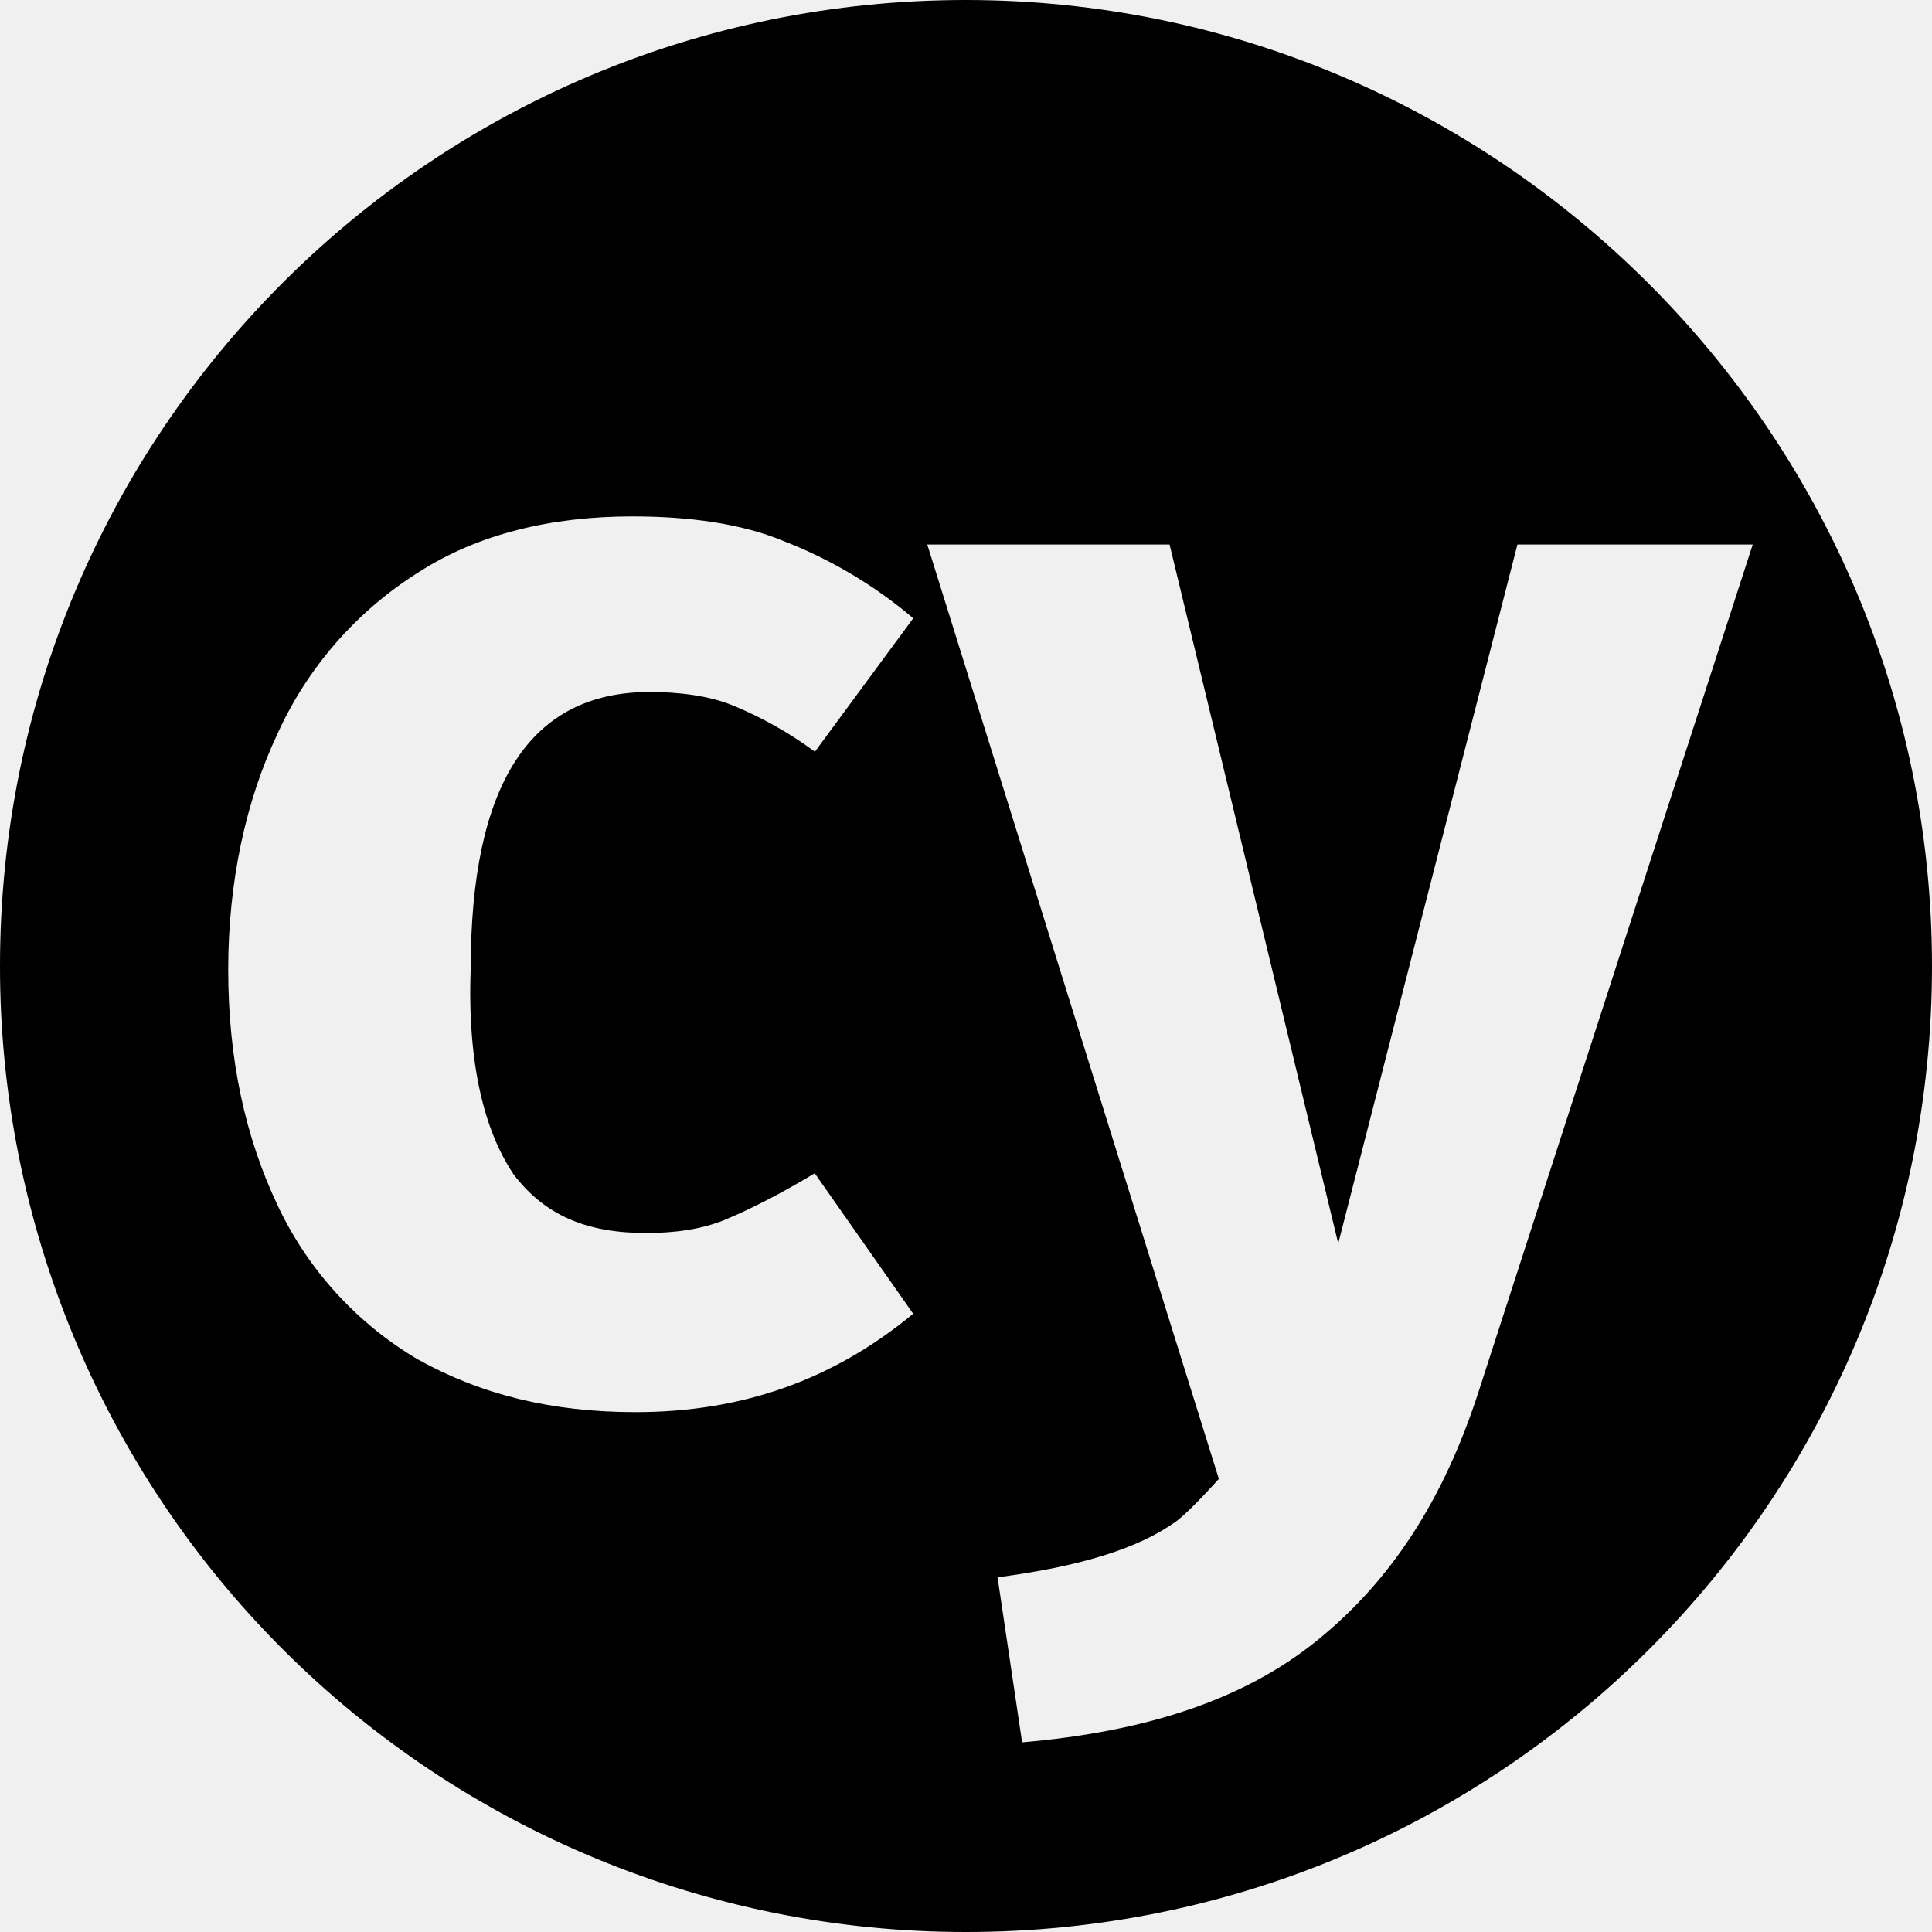
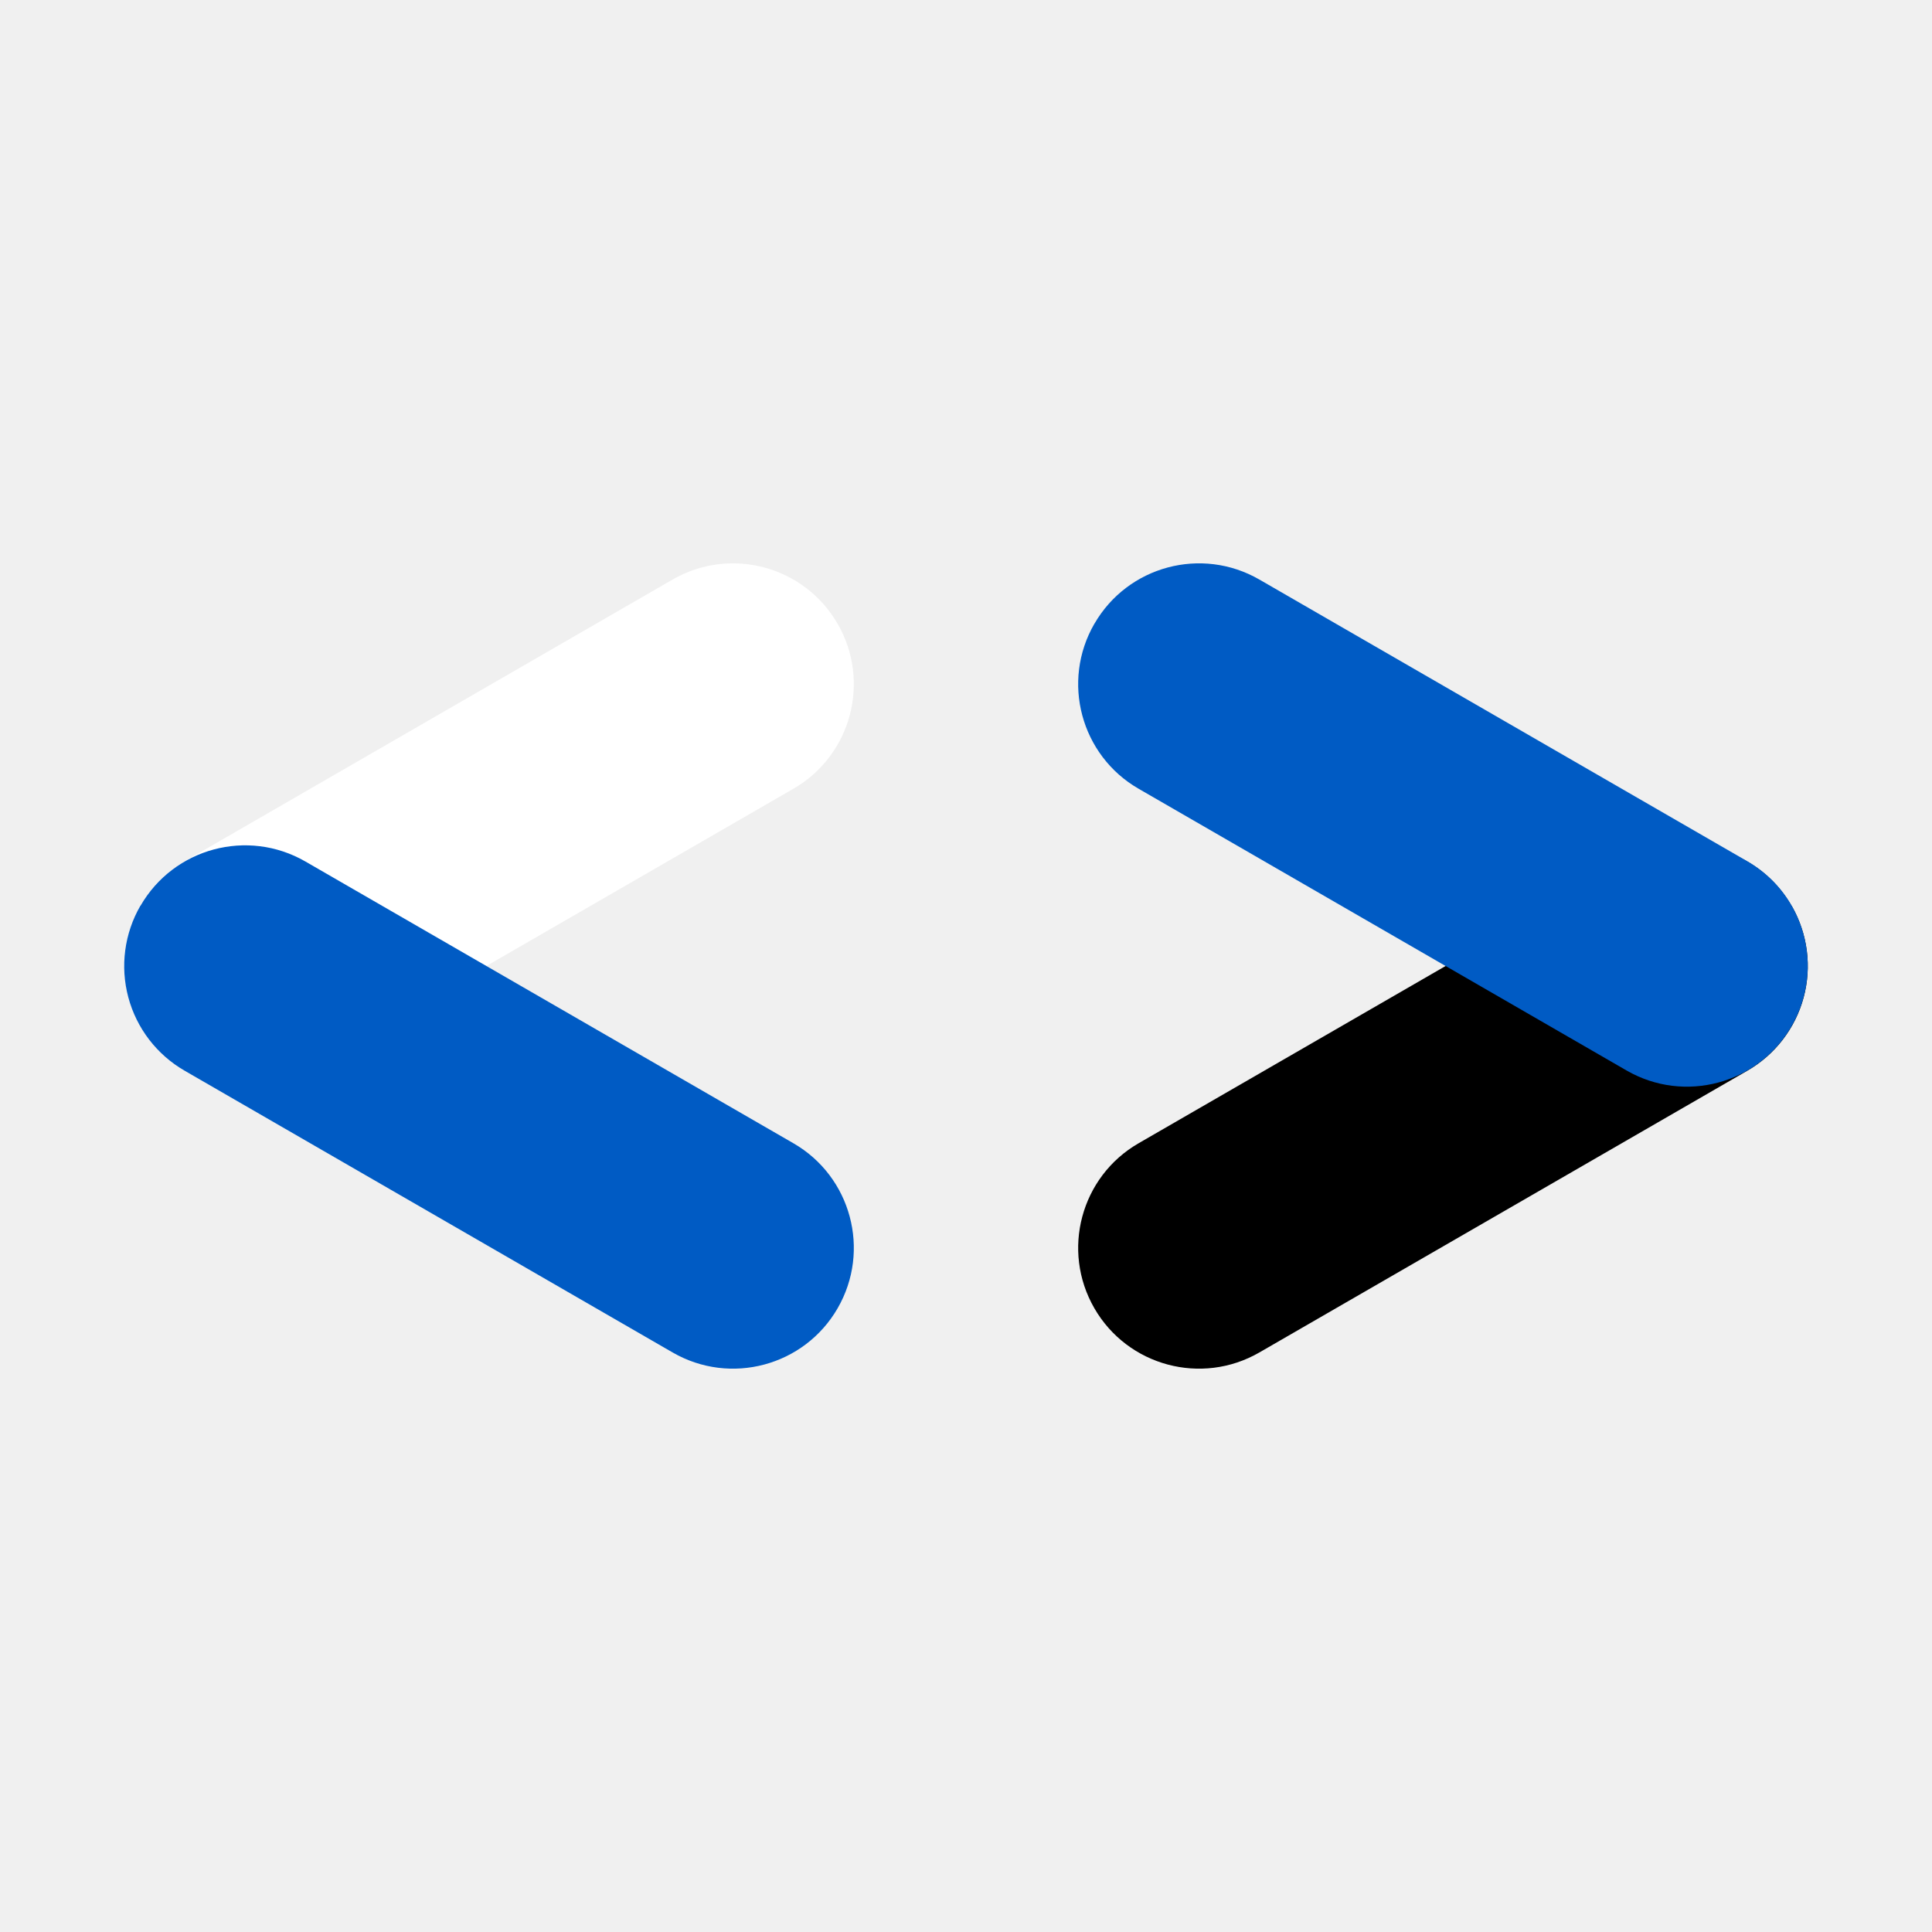
- <svg xmlns="http://www.w3.org/2000/svg" viewBox="0 0 24 24">
-   <path d="M11.998 0C5.366 0 0 5.367 0 12a11.992 11.992 0 0012 12c6.633 0 12-5.367 12-12-.001-6.633-5.412-12-12.002-12zM6.37 14.575c.392.523.916.742 1.657.742.35 0 .699-.044 1.004-.175.306-.13.655-.306 1.09-.567l1.223 1.745c-1.003.83-2.138 1.222-3.447 1.222-1.048 0-1.92-.218-2.705-.654a4.393 4.393 0 01-1.746-1.92c-.392-.83-.611-1.79-.611-2.925 0-1.09.219-2.094.61-2.923a4.623 4.623 0 011.748-2.007c.741-.48 1.657-.698 2.661-.698.699 0 1.353.087 1.877.305a5.64 5.64 0 011.614.96l-1.222 1.658A4.786 4.786 0 009.12 8.77c-.305-.13-.698-.174-1.048-.174-1.483 0-2.225 1.134-2.225 3.446-.043 1.18.175 2.008.524 2.532H6.37zm12 2.705c-.436 1.353-1.091 2.357-2.008 3.098-.916.743-2.138 1.135-3.665 1.266l-.305-2.05c1.003-.132 1.745-.35 2.225-.7.174-.13.524-.523.524-.523L11.519 6.764h3.01l2.095 8.683 2.226-8.683h2.923L18.37 17.28z" />
+ <svg xmlns="http://www.w3.org/2000/svg" fill="none" viewBox="0 0 24 24" width="150" height="150">
+   <path fill="#FFF" d="M10.405 7.748a1.5 1.5 0 01-.549 2.05l-6.062 3.5a1.5 1.5 0 01-1.5-2.599l6.062-3.5a1.5 1.5 0 012.049.55z" />
+   <path fill="#005bc4" d="M1.745 11.252a1.5 1.5 0 012.049-.55l6.062 3.5a1.5 1.5 0 01-1.5 2.599l-6.062-3.5a1.5 1.5 0 01-.55-2.05z" />
+   <path fill="#000" d="M22.255 11.252a1.5 1.5 0 00-2.049-.55l-6.062 3.5a1.5 1.5 0 001.5 2.599l6.062-3.5a1.5 1.5 0 00.55-2.05z" />
+   <path fill="#005bc4" d="M13.595 7.748a1.5 1.5 0 00.549 2.05l6.062 3.5a1.5 1.5 0 001.5-2.599l-6.062-3.5a1.5 1.5 0 00-2.049.55z" />
</svg>
